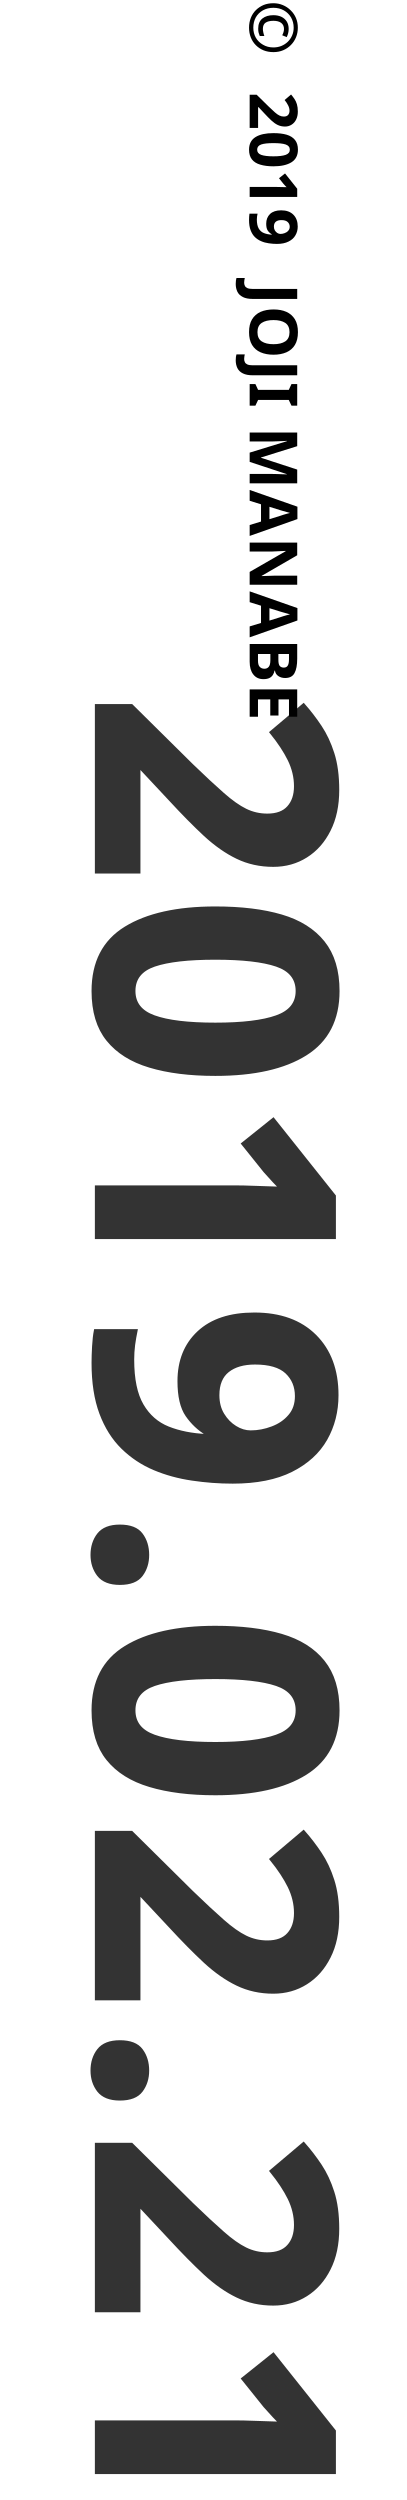
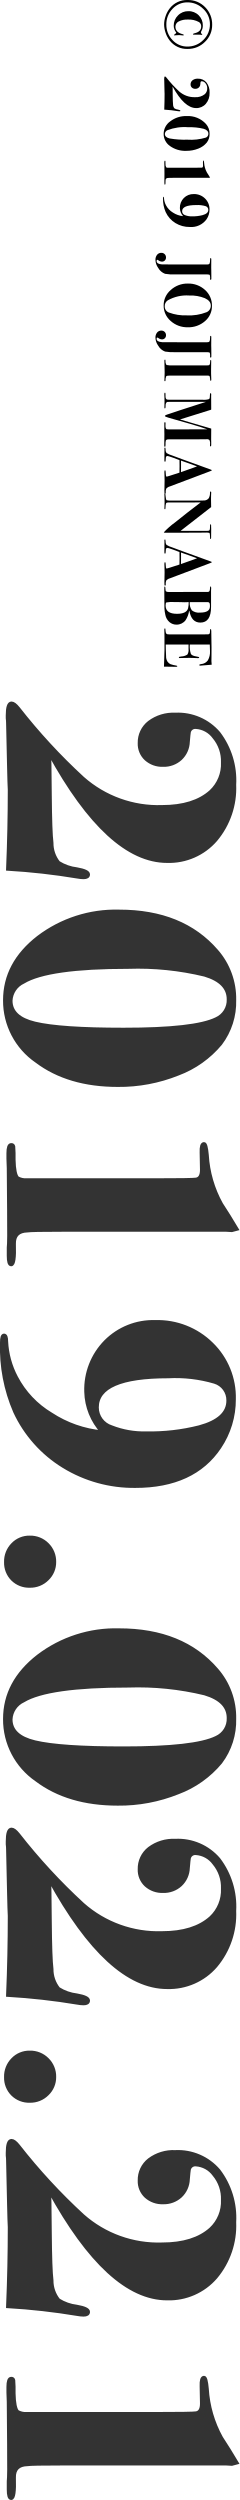
- <svg xmlns="http://www.w3.org/2000/svg" width="61" height="375.5" viewBox="0 0 61 375.5">
-   <g id="グループ_162" data-name="グループ 162" transform="translate(-1680 -1930.5)">
-     <text id="_2019_JOJI_MANABE" data-name="©︎  2019  JOJI MANABE" transform="translate(1717.5 1930.5) rotate(90)" font-size="10" font-family="BodoniSvtyTwoITCTT-Bold, 'Bodoni 72'" font-weight="700" letter-spacing="0.01em">
-       <tspan x="0" y="0" xml:space="preserve">©︎  2019  JOJI MANABE</tspan>
-     </text>
-     <text id="_2019.02.21" data-name="2019.02.21" stroke-width="0.5" stroke="#000" transform="translate(1694.5 2034.5) rotate(90)" font-size="50" font-family="BodoniSvtyTwoITCTT-Bold, 'Bodoni 72'" font-weight="700" letter-spacing="0.04em" opacity="0.799">
-       <tspan x="0" y="0">2019.02.21</tspan>
-     </text>
+ <svg xmlns="http://www.w3.org/2000/svg" width="35.386" height="369.41" viewBox="0 0 35.386 369.41">
+   <g id="グループ_175" data-name="グループ 175" transform="translate(-1693.2 -1931.14)">
+     <path id="パス_319" data-name="パス 319" d="M7.87-3.43A3.2,3.2,0,0,1,6.62-.77,3.806,3.806,0,0,1,5.5-.175,3.816,3.816,0,0,1,4.25.05,3.773,3.773,0,0,1,3.005-.175,3.819,3.819,0,0,1,1.89-.77,3.207,3.207,0,0,1,.64-3.42,3.494,3.494,0,0,1,1.695-6.005,3.557,3.557,0,0,1,4.3-7.05,3.408,3.408,0,0,1,6.825-5.985,3.518,3.518,0,0,1,7.87-3.43Zm-.35.05a3.234,3.234,0,0,0-.97-2.36,3.161,3.161,0,0,0-2.33-.98,3.058,3.058,0,0,0-2.27.99A3.249,3.249,0,0,0,.99-3.39a2.923,2.923,0,0,0,.955,2.2A3.243,3.243,0,0,0,4.26-.28a3.23,3.23,0,0,0,2.3-.905A2.912,2.912,0,0,0,7.52-3.38Zm-1.64.61a.421.421,0,0,1-.01.1,3.91,3.91,0,0,0-.04.59q0,.2.03.5a.421.421,0,0,1,.01.1q0,.07-.06.07-.02,0-.07-.06a.623.623,0,0,0-.28-.28,1.59,1.59,0,0,1-1.02.38A2.071,2.071,0,0,1,2.92-2a2.083,2.083,0,0,1-.63-1.53A2.075,2.075,0,0,1,2.9-5.06a2.063,2.063,0,0,1,1.52-.61,1.541,1.541,0,0,1,.75.18.643.643,0,0,0,.27.1.259.259,0,0,0,.21-.12q.08-.08.1-.08a.044.044,0,0,1,.05.05.164.164,0,0,1-.01.04,4.865,4.865,0,0,0-.03.67v.37a.792.792,0,0,1,.01.13q0,.11-.09.11-.07,0-.12-.21-.22-1-1.01-1a.716.716,0,0,0-.65.33,3.063,3.063,0,0,0-.37,1.66,2.678,2.678,0,0,0,.28,1.335.857.857,0,0,0,.77.485q.84,0,1.11-1.06.04-.17.11-.17A.071.071,0,0,1,5.88-2.77Zm11.21.56a1.084,1.084,0,0,1-.02.19A19.475,19.475,0,0,0,16.84.03q-1.2-.05-2.34-.05-.06,0-.24.01-.24.01-.4.01L12.53.03a1.213,1.213,0,0,0-.15.01H12.3q-.36,0-.36-.12,0-.08.15-.2a17.248,17.248,0,0,0,2.065-1.9A3.366,3.366,0,0,0,15-4.53a2.083,2.083,0,0,0-.45-1.44,1.108,1.108,0,0,0-.86-.35,1.1,1.1,0,0,0-.745.255.718.718,0,0,0-.3.535.185.185,0,0,0,.14.2q.05.01.29.03a.716.716,0,0,1,.5.225.728.728,0,0,1,.19.515.715.715,0,0,1-.18.505.61.61,0,0,1-.47.195.754.754,0,0,1-.615-.29,1.186,1.186,0,0,1-.235-.77,1.586,1.586,0,0,1,.555-1.285A2.3,2.3,0,0,1,14.35-6.67a2.375,2.375,0,0,1,1.63.555,1.824,1.824,0,0,1,.63,1.435q0,1.73-3.19,3.48l.33-.01.91-.01q1.09-.01,1.41-.05a.916.916,0,0,0,.58-.2,1.3,1.3,0,0,0,.19-.54q.06-.34.16-.34T17.09-2.21Zm5.84-1.01a3.872,3.872,0,0,1-.71,2.4,2.168,2.168,0,0,1-1.8.94,2.292,2.292,0,0,1-1.86-.99,3.776,3.776,0,0,1-.77-2.39,3.6,3.6,0,0,1,1.17-2.88,2.138,2.138,0,0,1,1.45-.53,2.045,2.045,0,0,1,1.29.41,3,3,0,0,1,.9,1.26A4.662,4.662,0,0,1,22.93-3.22Zm-1.65-.17a7.538,7.538,0,0,0-.31-2.74.605.605,0,0,0-.58-.36q-.51,0-.72.7a8.392,8.392,0,0,0-.23,2.26,7,7,0,0,0,.44,3.1.639.639,0,0,0,.55.37q.5,0,.67-.71A12.892,12.892,0,0,0,21.28-3.39ZM27.93-.07q0,.08-.26.08h-.24q-.14-.02-1.1-.01L25.08.01q-.12,0-.28.01h-.16q-.25,0-.25-.09a.062.062,0,0,1,.05-.07,3.767,3.767,0,0,1,.39-.01.916.916,0,0,0,.54-.11.491.491,0,0,0,.06-.27V-4.25q0-1.19-.02-1.29-.03-.16-.28-.16l-.51.01q-.26.01-.26-.08,0-.06.33-.09a3.4,3.4,0,0,0,1.45-.42l.36-.23.38-.23.04.15q0,.03-.01.16v4.85q0,.91.02,1.03.01.4.39.39Q27.93-.18,27.93-.07Zm6.25-3.67A3.962,3.962,0,0,1,33.6-1.62,3.74,3.74,0,0,1,31.98-.18a4.764,4.764,0,0,1-2.05.39q-.21,0-.21-.07T29.9.07a2.542,2.542,0,0,0,1.06-.29,2.756,2.756,0,0,0,1.09-1.03,3.321,3.321,0,0,0,.53-1.51,1.828,1.828,0,0,1-1.19.48A2.021,2.021,0,0,1,29.9-2.86a1.983,1.983,0,0,1-.585-1.47,2.277,2.277,0,0,1,.655-1.665A2.2,2.2,0,0,1,31.61-6.66a2.522,2.522,0,0,1,1.42.43A2.777,2.777,0,0,1,34.18-3.74Zm-1.57-.32a5.948,5.948,0,0,0-.18-1.57q-.23-.85-.78-.85a.561.561,0,0,0-.55.4,4.091,4.091,0,0,0-.16,1.37q0,2.1.91,2.1a.6.6,0,0,0,.58-.425A2.623,2.623,0,0,0,32.61-4.06Zm9.38-2.77q0,.09-.12.09h-.01q-.1-.01-.25-.01-.33,0-.39.13a2.568,2.568,0,0,0-.03.58v4.49A7.24,7.24,0,0,1,41.1-.09,1.964,1.964,0,0,1,40.22.93a2.078,2.078,0,0,1-1.17.4,1.153,1.153,0,0,1-.76-.24A.778.778,0,0,1,38,.46a.667.667,0,0,1,.69-.69.6.6,0,0,1,.435.17A.574.574,0,0,1,39.3.37a.908.908,0,0,1-.21.54.247.247,0,0,0-.06.14q0,.11.18.11.45,0,.5-.81.01-.16.01-2.25V-6.29l-.01-.16a.258.258,0,0,0-.14-.225,1.451,1.451,0,0,0-.48-.065,2.294,2.294,0,0,1-.27-.02q-.04-.01-.04-.07,0-.09.15-.09l1.25.01.41-.01q.46-.01.94-.01h.29Q41.99-6.93,41.99-6.83ZM49-3.45a3.644,3.644,0,0,1-.935,2.535A2.974,2.974,0,0,1,45.77.12,2.97,2.97,0,0,1,43.49-.93a3.639,3.639,0,0,1-.95-2.53A3.6,3.6,0,0,1,43.485-6,3.067,3.067,0,0,1,45.83-7.02a2.9,2.9,0,0,1,2.26,1.025A3.694,3.694,0,0,1,49-3.45Zm-1.76.16a6.957,6.957,0,0,0-.47-2.94,1.028,1.028,0,0,0-.98-.62q-.68,0-1.085.87a5.591,5.591,0,0,0-.4,2.33,5.644,5.644,0,0,0,.72,3.17.988.988,0,0,0,.87.44.945.945,0,0,0,.93-.63A6.765,6.765,0,0,0,47.24-3.29Zm6.24-3.54q0,.09-.12.09h-.01q-.1-.01-.25-.01-.33,0-.39.13a2.568,2.568,0,0,0-.03.58v4.49a7.24,7.24,0,0,1-.09,1.46A1.964,1.964,0,0,1,51.71.93a2.078,2.078,0,0,1-1.17.4,1.153,1.153,0,0,1-.76-.24.778.778,0,0,1-.29-.63.667.667,0,0,1,.69-.69.6.6,0,0,1,.435.17.574.574,0,0,1,.175.43.908.908,0,0,1-.21.54.247.247,0,0,0-.06.14q0,.11.18.11.45,0,.5-.81.01-.16.01-2.25V-6.29l-.01-.16a.258.258,0,0,0-.14-.225,1.451,1.451,0,0,0-.48-.065,2.294,2.294,0,0,1-.27-.02q-.04-.01-.04-.07,0-.09.15-.09l1.25.01.41-.01q.46-.01.94-.01h.29Q53.48-6.93,53.48-6.83ZM56.97-.07q0,.08-.13.08A.792.792,0,0,1,56.71,0q-.6-.03-1.03-.03-.45,0-1.32.03-.29.01-.43.01t-.15-.09a.057.057,0,0,1,.055-.06q.055-.01.385-.02.31-.06.36-.185a3.421,3.421,0,0,0,.05-.8V-6.33q-.01-.18-.01-.17,0-.25-.5-.25-.28,0-.28-.07t.04-.08a1.766,1.766,0,0,1,.26-.01q-.1,0,.36.01t.79.01h.51q.16,0,.455-.015t.415-.015h.1q.13,0,.13.08a.069.069,0,0,1-.045.075,1.827,1.827,0,0,1-.305.025q-.31.02-.38.13l-.03.19V-.77q0,.43.1.51a1.529,1.529,0,0,0,.645.11Q56.97-.14,56.97-.07Zm9.69,0q0,.1-.2.1h-.07q-.22,0-.775-.01T64.79.01q-.11,0-.46.01H63.16q-.14,0-.14-.09t.14-.09l.34.01q.46.01.56-.16a2.731,2.731,0,0,0,.03-.6l-.01-5.42q-.32.83-.84,2.64L62.37-.63q-.16.56-.26.56t-.2-.28l-.64-1.92q-.23-.69-1.25-3.87V-.97q0,.45.01.535a.209.209,0,0,0,.09.145.749.749,0,0,0,.51.12q.36-.01.36.11,0,.07-.15.07l-.89-.02a4.882,4.882,0,0,0-.53.01q-.4.02-.54.02-.21,0-.21-.09t.17-.08q.4,0,.48-.01.31-.04.36-.23a2.58,2.58,0,0,0,.03-.5V-5.66a2.428,2.428,0,0,0-.1-.935Q59.52-6.73,58.9-6.73q-.16,0-.16-.09t.17-.09l.27.01,1.89-.01a1.065,1.065,0,0,1,.11.01q.85,2.77,1.44,4.6l1.35-4.61h.21l1.32.01h.17q.15-.01.27-.01h.46q.2,0,.2.09t-.12.09l-.23-.01a1,1,0,0,0-.565.08.445.445,0,0,0-.145.39q0,.08.01.35t.01,2.51V-.62q0,.36.185.415a1.879,1.879,0,0,0,.55.045Q66.66-.17,66.66-.07ZM73.59-.1a.086.086,0,0,1-.075.095A2.8,2.8,0,0,1,73.13.01q-.08,0-.45-.01-.74-.02-1.02-.02-.33,0-.58.01-.5.02-.68.02-.27,0-.27-.1T70.7-.2a.82.82,0,0,0,.21-.02q.16-.02.16-.12a2.949,2.949,0,0,0-.12-.42l-.21-.65q-.06-.22-.26-.81H70.3l-.78-.01q-.42-.01-.89.01-.09.2-.34.9l-.22.65a.807.807,0,0,0-.05.24q0,.17.22.22.05.01.49.04.14.01.14.09t-.18.09L67.04,0a.792.792,0,0,1-.13.01q-.14,0-.14-.1,0-.06.31-.08a.739.739,0,0,0,.51-.15,3.766,3.766,0,0,0,.36-.84q.19-.5.55-1.48l1.21-3.33q.09-.22.25-.69.11-.34.17-.34t.22.46q.2.59,1.76,4.66.2.52.4,1.06a1.111,1.111,0,0,0,.34.56,1.4,1.4,0,0,0,.62.07Q73.59-.19,73.59-.1ZM70.41-2.44q-.01-.03-.07-.19-.4-1.16-.58-1.63-.05-.13-.14-.38l-.06-.18q-.18.43-.44,1.19-.29.85-.42,1.19.09,0,.22-.01h.78Q69.93-2.45,70.41-2.44Zm9.88-4.37q0,.05-.075.06t-.535.03q-.27.01-.31.11a2.326,2.326,0,0,0-.03.64l.01,1.16q.01,1.16.01,3.03v1.7q0,.17-.07.17a11.522,11.522,0,0,1-1.455-1.655Q76.49-3.22,74.88-5.35v.74q0,.38.01.66V-.5q0,.21.13.26a1.373,1.373,0,0,0,.49.08q.33,0,.37.05a.058.058,0,0,1,.01.04q0,.08-.15.08A.936.936,0,0,1,75.59,0q-.6-.02-.75-.02-.35,0-.92.02-.28.01-.24.01-.15,0-.15-.08t.44-.1q.51-.04.59-.16a2.518,2.518,0,0,0,.05-.72V-5.16q0-.63-.02-.76a.875.875,0,0,0-.35-.64,1.67,1.67,0,0,0-.82-.17q-.16-.01-.16-.09t.14-.09q.06,0,.43.02.18.01.54.01.74,0,1.2-.02l3.51,4.51V-6.35q0-.24-.08-.3a.632.632,0,0,0-.34-.075l-.43-.02q-.12-.01-.12-.07,0-.08.18-.08h.22q.06,0,.2-.01h.23q1.01,0,1.18.01T80.29-6.81ZM87.17-.1a.086.086,0,0,1-.075.095A2.8,2.8,0,0,1,86.71.01q-.08,0-.45-.01-.74-.02-1.02-.02-.33,0-.58.01-.5.02-.68.02-.27,0-.27-.1t.57-.11a.82.82,0,0,0,.21-.02q.16-.02.16-.12a2.949,2.949,0,0,0-.12-.42l-.21-.65q-.06-.22-.26-.81h-.18l-.78-.01q-.42-.01-.89.01-.09.2-.34.9l-.22.65a.807.807,0,0,0-.05.24q0,.17.22.22.05.01.49.04.14.01.14.09t-.18.09L80.62,0a.792.792,0,0,1-.13.01q-.14,0-.14-.1,0-.06.31-.08a.739.739,0,0,0,.51-.15,3.766,3.766,0,0,0,.36-.84q.19-.5.55-1.48l1.21-3.33q.09-.22.25-.69.11-.34.17-.34t.22.46q.2.59,1.76,4.66.2.52.4,1.06a1.111,1.111,0,0,0,.34.56,1.4,1.4,0,0,0,.62.07Q87.17-.19,87.17-.1ZM83.99-2.44q-.01-.03-.07-.19-.4-1.16-.58-1.63-.05-.13-.14-.38l-.06-.18q-.18.43-.44,1.19-.29.85-.42,1.19.09,0,.22-.01h.78Q83.51-2.45,83.99-2.44Zm8.95.64a1.586,1.586,0,0,1-.38,1.065,1.869,1.869,0,0,1-1.05.6,5.624,5.624,0,0,1-1,.14q-.47.02-2.76.02a3.794,3.794,0,0,1-.38-.01.064.064,0,0,1-.06-.07q0-.09.325-.09t.4-.095a.839.839,0,0,0,.08-.465l-.01-5.72q0-.29-.46-.3-.35-.01-.35-.09t.22-.09q.21.02.41.02h2.4q2.31,0,2.31,1.58,0,1.31-1.72,1.62l-.02.04a3.405,3.405,0,0,1,1.4.53A1.647,1.647,0,0,1,92.94-1.8ZM91.16-5.27q0-1.45-.9-1.45a1.971,1.971,0,0,0-.43.03.3.3,0,0,0-.22.31v2.64a1.8,1.8,0,0,0,1.22-.31A1.681,1.681,0,0,0,91.16-5.27Zm.18,3.42q0-1.41-.81-1.64a3.594,3.594,0,0,0-.92-.09l.02.58q0,.25-.02.71-.01.23-.01.86a4.789,4.789,0,0,0,.06,1.15q.08.11.45.11Q91.34-.17,91.34-1.85Zm7.83.1q0,.02-.01.93-.01.48-.015.69t0,.2Q96.5-.05,94.52,0l-.84.02q-.18,0-.18-.08,0-.06.045-.07t.305-.03q.47-.03.51-.27a1.918,1.918,0,0,0,.02-.29V-5.79q0-.6-.01-.66a.267.267,0,0,0-.1-.22.752.752,0,0,0-.37-.06q-.31,0-.31-.09t.275-.1q.275,0,.765-.01,1.84-.04,3.01-.02l.68.01a4.474,4.474,0,0,0,.54-.04l.09,1.09q.05.52.05.64a.088.088,0,0,1-.1.1q-.1,0-.13-.26a1.352,1.352,0,0,0-.555-1.005A2.46,2.46,0,0,0,96.84-6.73q-.28,0-.96.03v2.95a3.414,3.414,0,0,0,1.385-.155q.285-.165.385-.855.05-.37.15-.37t.09.18q0,.18-.03.74-.01.19-.01.51,0,.86.02,1.3a.937.937,0,0,1,.01.15q0,.12-.09.12a.088.088,0,0,1-.09-.045,2.08,2.08,0,0,1-.06-.325,1.767,1.767,0,0,0-.275-.885,1.228,1.228,0,0,0-.805-.175h-.68V-.19l.64-.01q1.1-.02,1.34-.05a1.411,1.411,0,0,0,.58-.22,1.1,1.1,0,0,0,.345-.43,4.746,4.746,0,0,0,.205-.85q.03-.15.1-.15T99.17-1.75Z" transform="translate(1717.5 1930.5) rotate(90)" />
+     <path id="パス_323" data-name="パス 323" d="M26.3-11.05a5.42,5.42,0,0,1-.1.95A97.377,97.377,0,0,0,25.05.15q-6-.25-11.7-.25-.3,0-1.2.05-1.2.05-2,.05L3.5.15A6.065,6.065,0,0,0,2.75.2h-.4Q.55.2.55-.4q0-.4.75-1a86.24,86.24,0,0,0,10.325-9.525A16.83,16.83,0,0,0,15.85-22.65q0-4.7-2.25-7.2A5.541,5.541,0,0,0,9.3-31.6a5.493,5.493,0,0,0-3.725,1.275A3.589,3.589,0,0,0,4.1-27.65a.926.926,0,0,0,.7,1q.25.05,1.45.15a3.582,3.582,0,0,1,2.5,1.125A3.642,3.642,0,0,1,9.7-22.8a3.576,3.576,0,0,1-.9,2.525,3.049,3.049,0,0,1-2.35.975,3.768,3.768,0,0,1-3.075-1.45A5.93,5.93,0,0,1,2.2-24.6a7.929,7.929,0,0,1,2.775-6.425A11.514,11.514,0,0,1,12.6-33.35a11.875,11.875,0,0,1,8.15,2.775A9.119,9.119,0,0,1,23.9-23.4Q23.9-14.75,7.95-6L9.6-6.05l4.55-.05q5.45-.05,7.05-.25a4.578,4.578,0,0,0,2.9-1,6.508,6.508,0,0,0,.95-2.7q.3-1.7.8-1.7Q26.3-11.75,26.3-11.05ZM57-16.1q0,7.3-3.55,12a10.841,10.841,0,0,1-9,4.7Q39,.6,35.15-4.35A18.878,18.878,0,0,1,31.3-16.3q0-9.35,5.85-14.4a10.69,10.69,0,0,1,7.25-2.65,10.225,10.225,0,0,1,6.45,2.05A15,15,0,0,1,55.325-25,23.308,23.308,0,0,1,57-16.1Zm-8.25-.85q0-10.55-1.55-13.7a3.025,3.025,0,0,0-2.9-1.8q-2.55,0-3.6,3.5a41.962,41.962,0,0,0-1.15,11.3q0,11.85,2.2,15.5A3.193,3.193,0,0,0,44.5-.3q2.5,0,3.35-3.55Q48.75-7.6,48.75-16.95ZM83.5-.35q0,.4-1.3.4H81q-.7-.1-5.5-.05L69.25.05q-.6,0-1.4.05h-.8Q65.8.1,65.8-.35a.308.308,0,0,1,.25-.35A18.836,18.836,0,0,1,68-.75q2.2-.05,2.7-.55A2.455,2.455,0,0,0,71-2.65v-18.6q0-5.95-.1-6.45-.15-.8-1.4-.8l-2.55.05q-1.3.05-1.3-.4,0-.3,1.65-.45a17,17,0,0,0,7.25-2.1q.15-.1,1.8-1.15l1.9-1.15.2.75q0,.15-.05.8V-7.9q0,4.55.1,5.15.05,2,1.95,1.95Q83.5-.9,83.5-.35ZM116.25-18.7a19.812,19.812,0,0,1-2.925,10.6A18.7,18.7,0,0,1,105.25-.9,23.822,23.822,0,0,1,95,1.05q-1.05,0-1.05-.35t.9-.35a12.709,12.709,0,0,0,5.3-1.45,13.779,13.779,0,0,0,5.45-5.15,16.606,16.606,0,0,0,2.65-7.55,9.142,9.142,0,0,1-5.95,2.4,10.106,10.106,0,0,1-7.425-2.9,9.915,9.915,0,0,1-2.925-7.35,11.384,11.384,0,0,1,3.275-8.325A11.007,11.007,0,0,1,103.4-33.3a12.609,12.609,0,0,1,7.1,2.15Q116.25-27.3,116.25-18.7Zm-7.85-1.6a29.739,29.739,0,0,0-.9-7.85q-1.15-4.25-3.9-4.25a2.8,2.8,0,0,0-2.75,2,20.454,20.454,0,0,0-.8,6.85q0,10.5,4.55,10.5a3.023,3.023,0,0,0,2.9-2.125A13.116,13.116,0,0,0,108.4-20.3ZM131-3.1a3.454,3.454,0,0,1-1,2.55,3.454,3.454,0,0,1-2.55,1,3.576,3.576,0,0,1-2.6-1.025A3.39,3.39,0,0,1,123.8-3.1a3.531,3.531,0,0,1,1.05-2.6,3.531,3.531,0,0,1,2.6-1.05,3.414,3.414,0,0,1,2.5,1.05A3.531,3.531,0,0,1,131-3.1Zm32.2-13q0,7.3-3.55,12a10.841,10.841,0,0,1-9,4.7q-5.45,0-9.3-4.95A18.878,18.878,0,0,1,137.5-16.3q0-9.35,5.85-14.4a10.69,10.69,0,0,1,7.25-2.65,10.225,10.225,0,0,1,6.45,2.05,15,15,0,0,1,4.475,6.3A23.308,23.308,0,0,1,163.2-16.1Zm-8.25-.85q0-10.55-1.55-13.7a3.025,3.025,0,0,0-2.9-1.8q-2.55,0-3.6,3.5a41.962,41.962,0,0,0-1.15,11.3q0,11.85,2.2,15.5A3.193,3.193,0,0,0,150.7-.3q2.5,0,3.35-3.55Q154.95-7.6,154.95-16.95Zm37.75,5.9a5.421,5.421,0,0,1-.1.95A97.375,97.375,0,0,0,191.45.15q-6-.25-11.7-.25-.3,0-1.2.05-1.2.05-2,.05L169.9.15a6.065,6.065,0,0,0-.75.05h-.4q-1.8,0-1.8-.6,0-.4.75-1a86.24,86.24,0,0,0,10.325-9.525A16.83,16.83,0,0,0,182.25-22.65q0-4.7-2.25-7.2a5.541,5.541,0,0,0-4.3-1.75,5.493,5.493,0,0,0-3.725,1.275A3.589,3.589,0,0,0,170.5-27.65a.926.926,0,0,0,.7,1q.25.05,1.45.15a3.582,3.582,0,0,1,2.5,1.125,3.642,3.642,0,0,1,.95,2.575,3.576,3.576,0,0,1-.9,2.525,3.049,3.049,0,0,1-2.35.975,3.768,3.768,0,0,1-3.075-1.45A5.93,5.93,0,0,1,168.6-24.6a7.929,7.929,0,0,1,2.775-6.425A11.514,11.514,0,0,1,179-33.35a11.875,11.875,0,0,1,8.15,2.775A9.12,9.12,0,0,1,190.3-23.4q0,8.65-15.95,17.4L176-6.05l4.55-.05q5.45-.05,7.05-.25a4.578,4.578,0,0,0,2.9-1,6.508,6.508,0,0,0,.95-2.7q.3-1.7.8-1.7Q192.7-11.75,192.7-11.05ZM207.1-3.1a3.454,3.454,0,0,1-1,2.55,3.454,3.454,0,0,1-2.55,1,3.576,3.576,0,0,1-2.6-1.025A3.39,3.39,0,0,1,199.9-3.1a3.531,3.531,0,0,1,1.05-2.6,3.531,3.531,0,0,1,2.6-1.05,3.414,3.414,0,0,1,2.5,1.05A3.531,3.531,0,0,1,207.1-3.1Zm31.6-7.95a5.421,5.421,0,0,1-.1.95A97.375,97.375,0,0,0,237.45.15q-6-.25-11.7-.25-.3,0-1.2.05-1.2.05-2,.05L215.9.15a6.065,6.065,0,0,0-.75.05h-.4q-1.8,0-1.8-.6,0-.4.75-1a86.24,86.24,0,0,0,10.325-9.525A16.83,16.83,0,0,0,228.25-22.65q0-4.7-2.25-7.2a5.541,5.541,0,0,0-4.3-1.75,5.493,5.493,0,0,0-3.725,1.275A3.589,3.589,0,0,0,216.5-27.65a.926.926,0,0,0,.7,1q.25.05,1.45.15a3.582,3.582,0,0,1,2.5,1.125,3.642,3.642,0,0,1,.95,2.575,3.576,3.576,0,0,1-.9,2.525,3.049,3.049,0,0,1-2.35.975,3.768,3.768,0,0,1-3.075-1.45A5.93,5.93,0,0,1,214.6-24.6a7.929,7.929,0,0,1,2.775-6.425A11.514,11.514,0,0,1,225-33.35a11.875,11.875,0,0,1,8.15,2.775A9.12,9.12,0,0,1,236.3-23.4q0,8.65-15.95,17.4L222-6.05l4.55-.05q5.45-.05,7.05-.25a4.578,4.578,0,0,0,2.9-1,6.508,6.508,0,0,0,.95-2.7q.3-1.7.8-1.7Q238.7-11.75,238.7-11.05ZM265.8-.35q0,.4-1.3.4h-1.2q-.7-.1-5.5-.05l-6.25.05q-.6,0-1.4.05h-.8q-1.25,0-1.25-.45a.308.308,0,0,1,.25-.35,18.836,18.836,0,0,1,1.95-.05q2.2-.05,2.7-.55a2.455,2.455,0,0,0,.3-1.35v-18.6q0-5.95-.1-6.45-.15-.8-1.4-.8l-2.55.05q-1.3.05-1.3-.4,0-.3,1.65-.45a17,17,0,0,0,7.25-2.1q.15-.1,1.8-1.15l1.9-1.15.2.75q0,.15-.05.8V-7.9q0,4.55.1,5.15.05,2,1.95,1.95Q265.8-.9,265.8-.35Z" transform="translate(1694.5 2034.5) rotate(90)" stroke="#000" stroke-width="0.5" opacity="0.799" />
  </g>
</svg>
